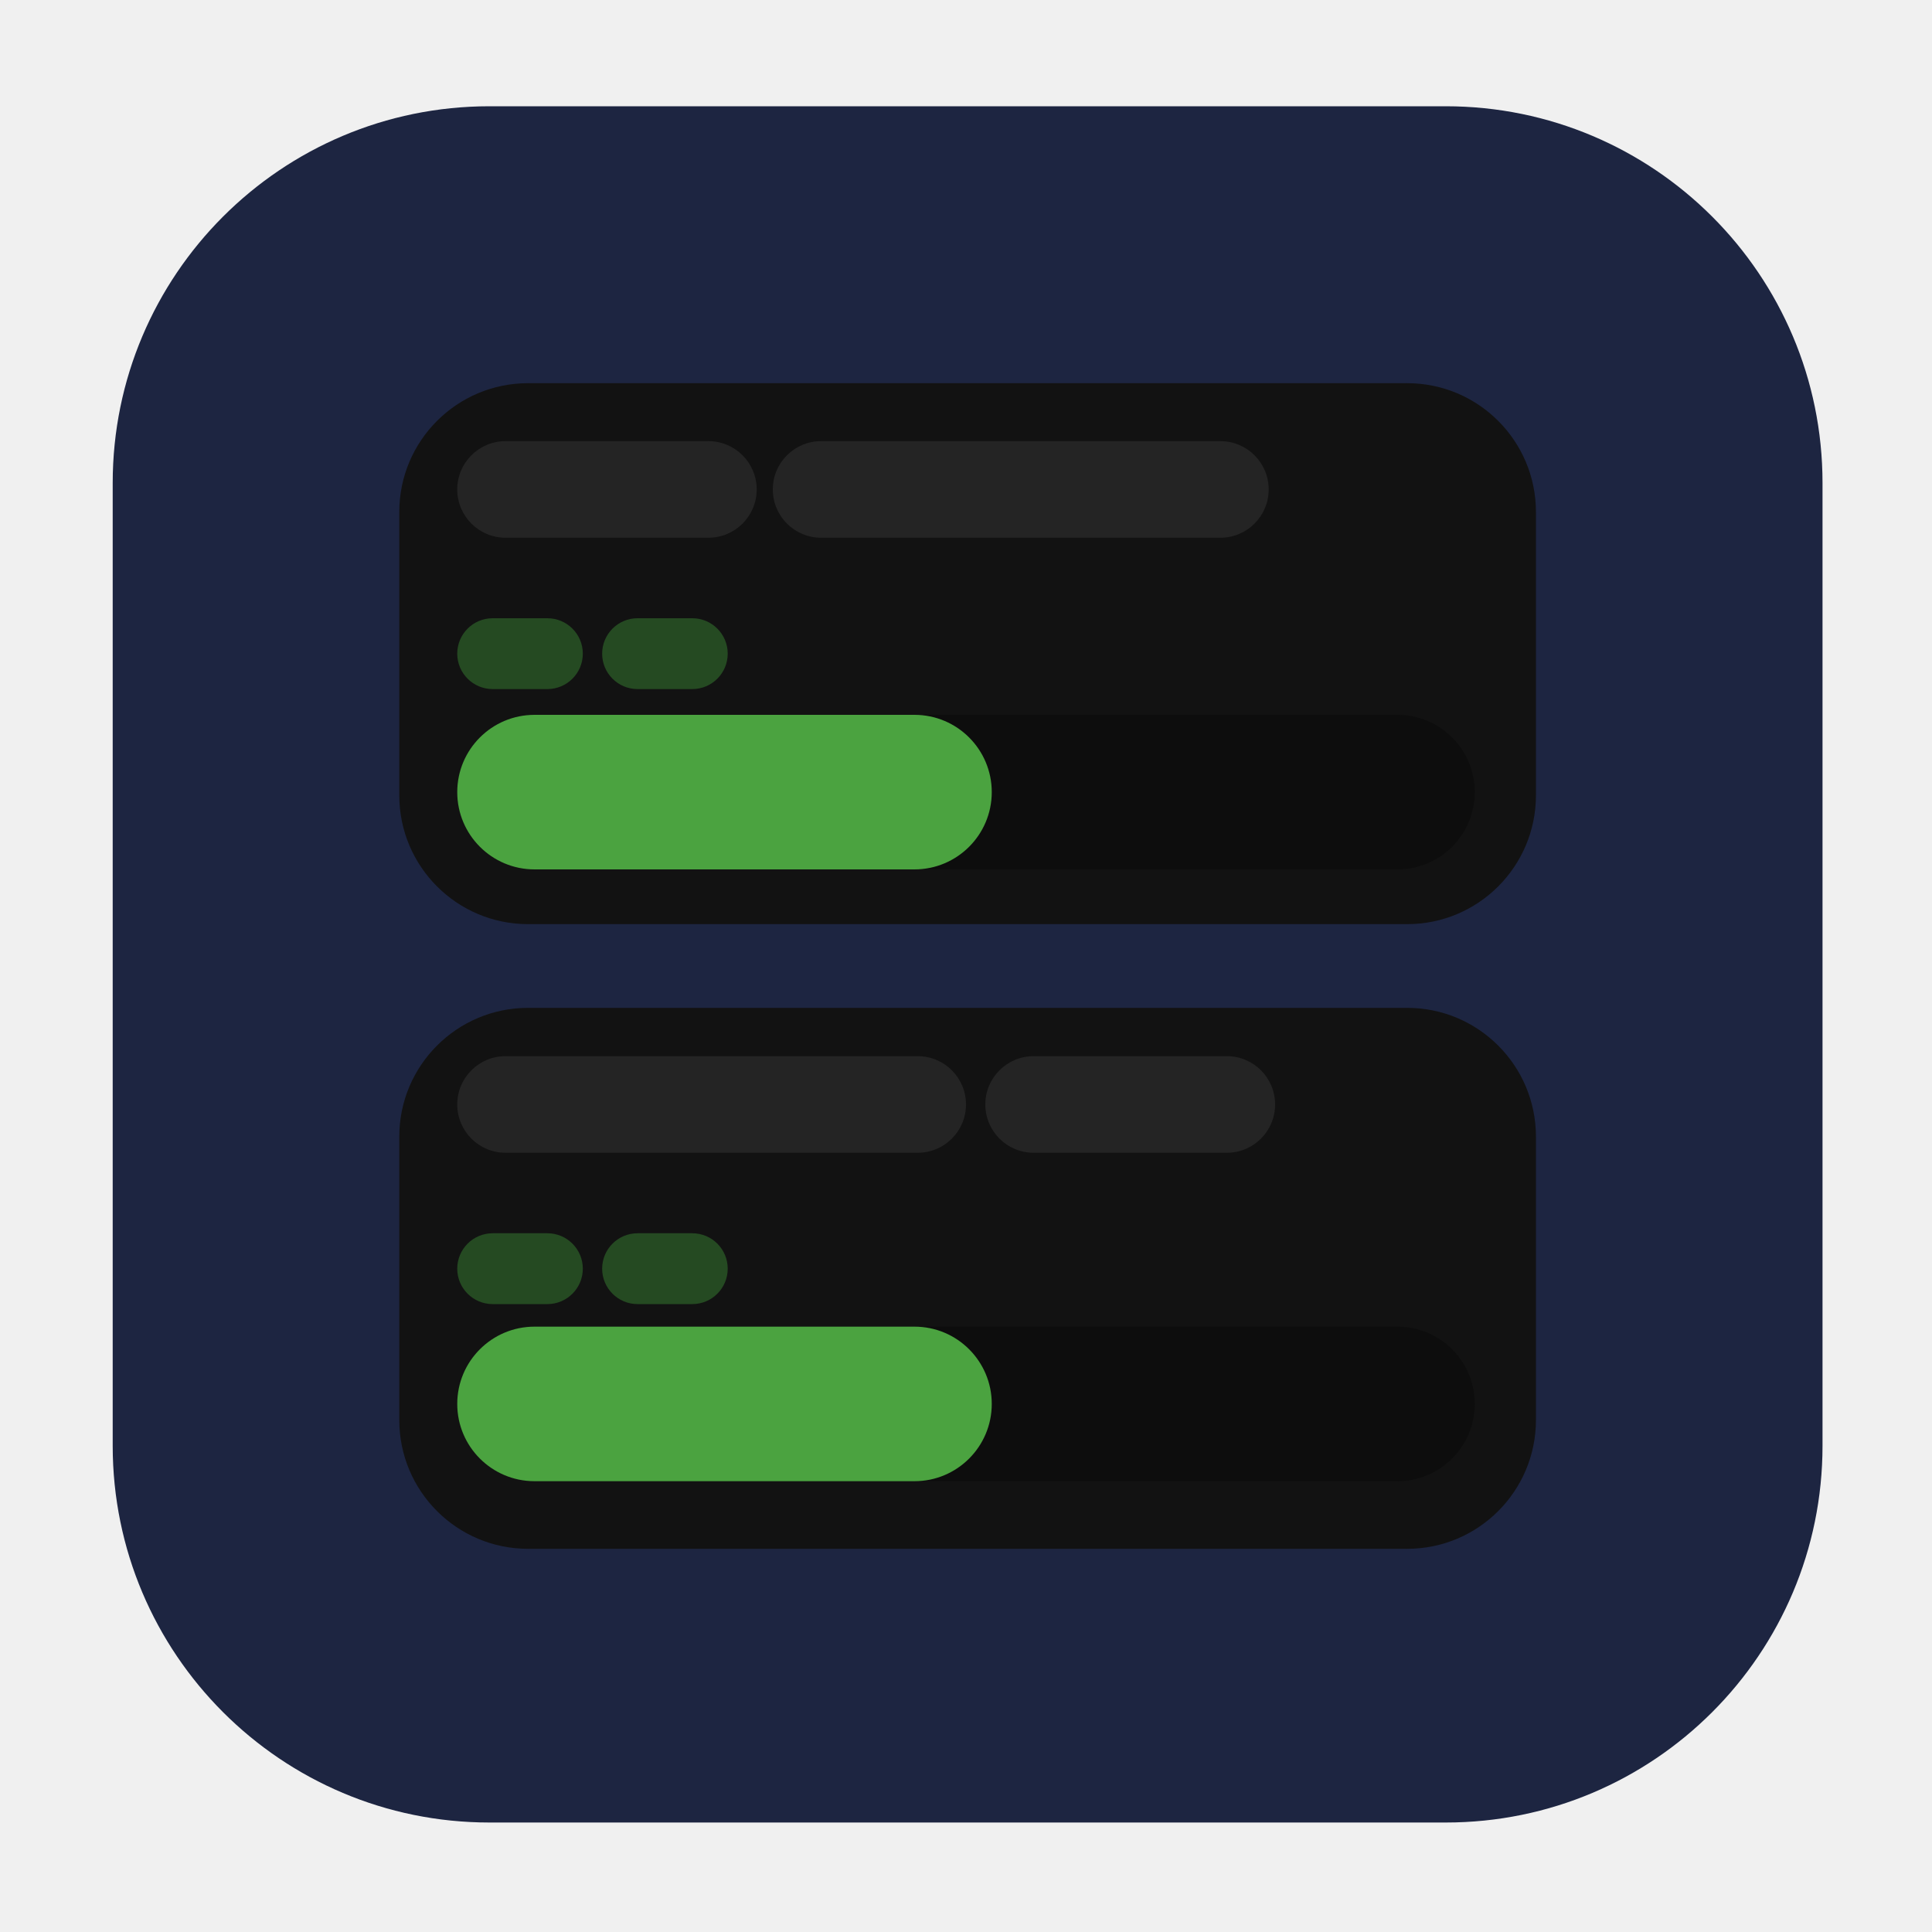
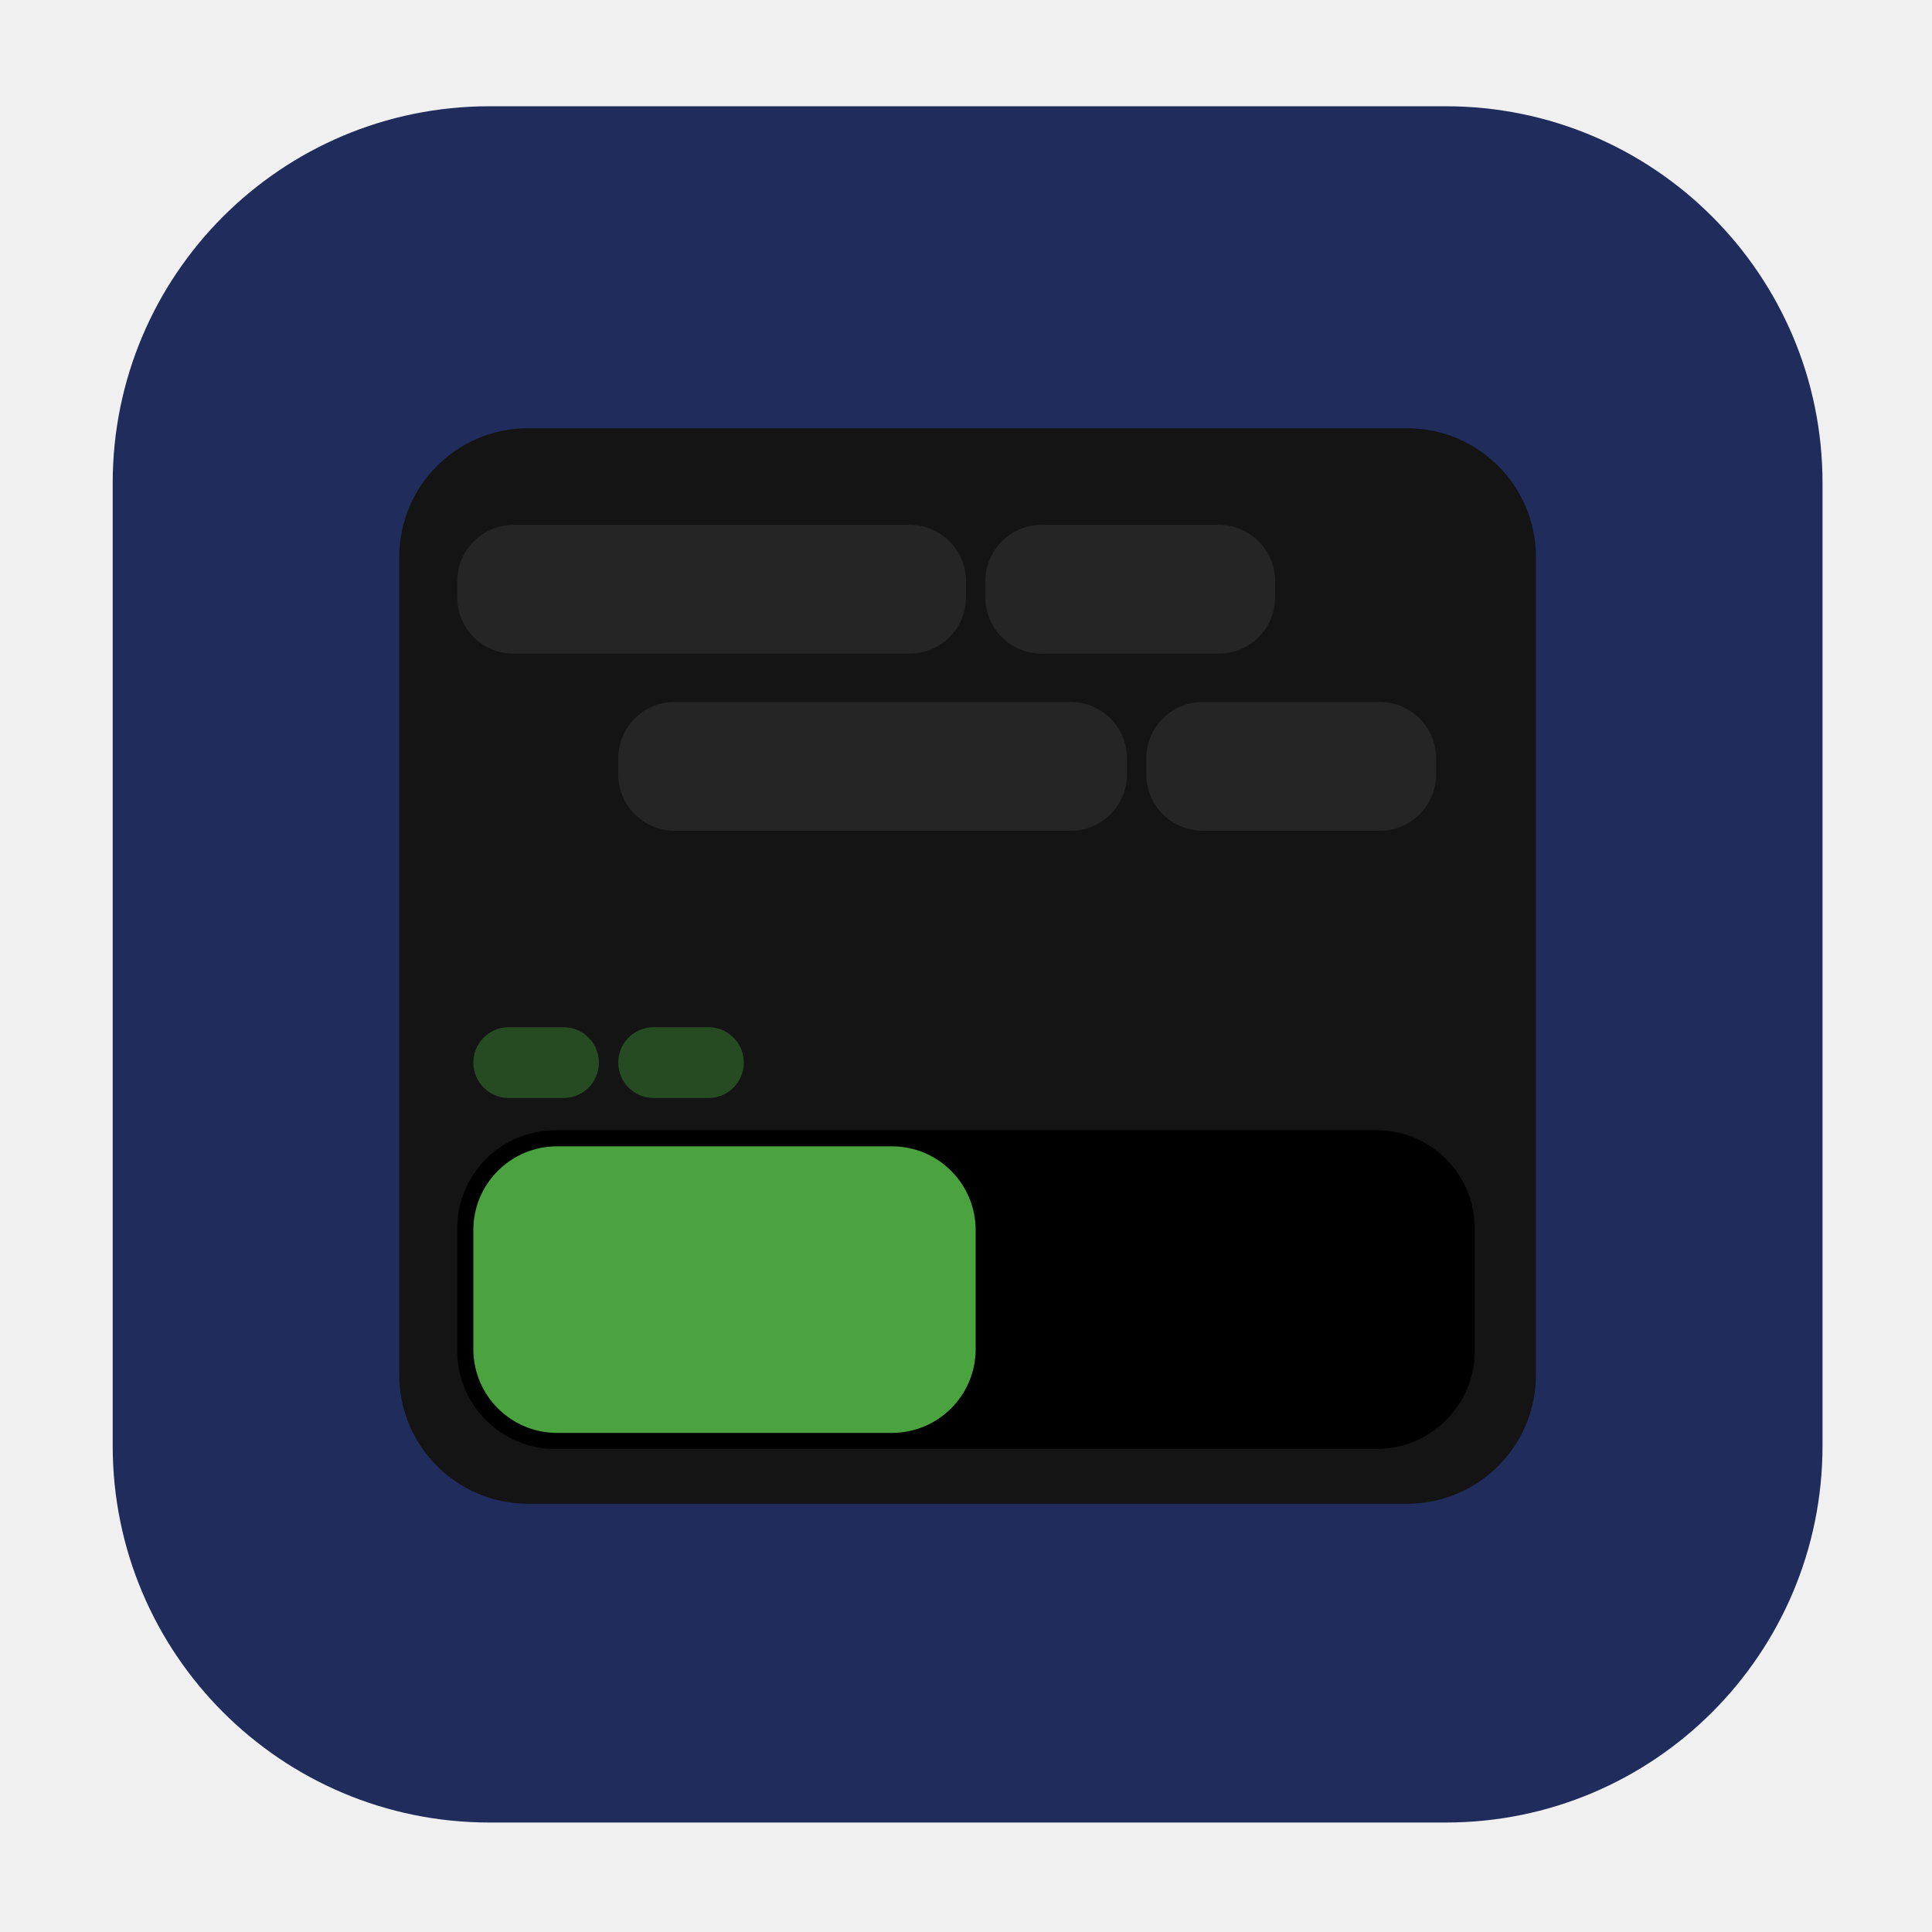
<svg xmlns="http://www.w3.org/2000/svg" width="600" height="600" viewBox="0 0 600 600" fill="none">
  <defs>
    <clipPath id="clip3_1">
      <rect id="Дриббл-шот" width="600" height="600" fill="white" fill-opacity="0" />
    </clipPath>
  </defs>
  <g clip-path="url(#clip3_1)">
-     <rect id="Прямоугольник 4" x="35" y="33" rx="117" width="531" height="533" fill="#1D2541" fill-opacity="1" />
-     <rect id="Прямоугольник 5" x="124" y="119" rx="40" width="353" height="168" fill="#121212" fill-opacity="1" />
-     <rect id="Прямоугольник 5" x="124" y="313" rx="40" width="353" height="168" fill="#121212" fill-opacity="1" />
-     <rect id="Прямоугольник 6" x="142" y="412" rx="24" width="316" height="48" fill="#0D0D0D" fill-opacity="1" />
-     <rect id="Прямоугольник 6" x="142" y="412" rx="24" width="166" height="48" fill="#4BA340" fill-opacity="1" />
-     <rect id="Прямоугольник 6" x="142" y="222" rx="24" width="316" height="48" fill="#0D0D0D" fill-opacity="1" />
-     <rect id="Прямоугольник 6" x="142" y="222" rx="24" width="166" height="48" fill="#4BA340" fill-opacity="1" />
-     <rect id="Прямоугольник 7" x="142" y="137" rx="15" width="93" height="30" fill="#3A3A3A" fill-opacity="0.451" />
-     <rect id="Прямоугольник 7" x="142" y="192" rx="11" width="39" height="22" fill="#41993A" fill-opacity="0.411" />
-     <rect id="Прямоугольник 7" x="187" y="192" rx="11" width="39" height="22" fill="#41993A" fill-opacity="0.411" />
-     <rect id="Прямоугольник 7" x="142" y="383" rx="11" width="39" height="22" fill="#41993A" fill-opacity="0.411" />
-     <rect id="Прямоугольник 7" x="187" y="383" rx="11" width="39" height="22" fill="#41993A" fill-opacity="0.411" />
-     <rect id="Прямоугольник 7" x="240" y="137" rx="15" width="154" height="30" fill="#3A3A3A" fill-opacity="0.451" />
-     <rect id="Прямоугольник 7" x="142" y="328" rx="15" width="158" height="30" fill="#3A3A3A" fill-opacity="0.451" />
-     <rect id="Прямоугольник 7" x="306" y="328" rx="15" width="90" height="30" fill="#3A3A3A" fill-opacity="0.451" />
+     <rect id="Прямоугольник 4" x="35" y="33" rx="117" width="531" height="533" fill="#1F2C5C" fill-opacity="1" />
+     <rect id="Прямоугольник 5" x="124" y="133" rx="40" width="353" height="334" fill="#141414" fill-opacity="1" />
+     <rect id="Прямоугольник 6" x="142" y="351" rx="30.5" width="316" height="99" fill="#000000" fill-opacity="1" />
+     <rect id="Прямоугольник 6" x="147" y="356" rx="26" width="156" height="89" fill="#4BA340" fill-opacity="1" />
+     <rect id="Прямоугольник 7" x="147" y="319" rx="11" width="39" height="22" fill="#41993A" fill-opacity="0.411" />
+     <rect id="Прямоугольник 7" x="192" y="319" rx="11" width="39" height="22" fill="#41993A" fill-opacity="0.411" />
+     <rect id="Прямоугольник 7" x="142" y="163" rx="17.5" width="158" height="40" fill="#3A3A3A" fill-opacity="0.451" />
+     <rect id="Прямоугольник 7" x="306" y="163" rx="17.5" width="90" height="40" fill="#3A3A3A" fill-opacity="0.451" />
+     <rect id="Прямоугольник 7" x="192" y="218" rx="17.5" width="158" height="40" fill="#3A3A3A" fill-opacity="0.451" />
+     <rect id="Прямоугольник 7" x="356" y="218" rx="17.5" width="90" height="40" fill="#3A3A3A" fill-opacity="0.451" />
  </g>
</svg>
